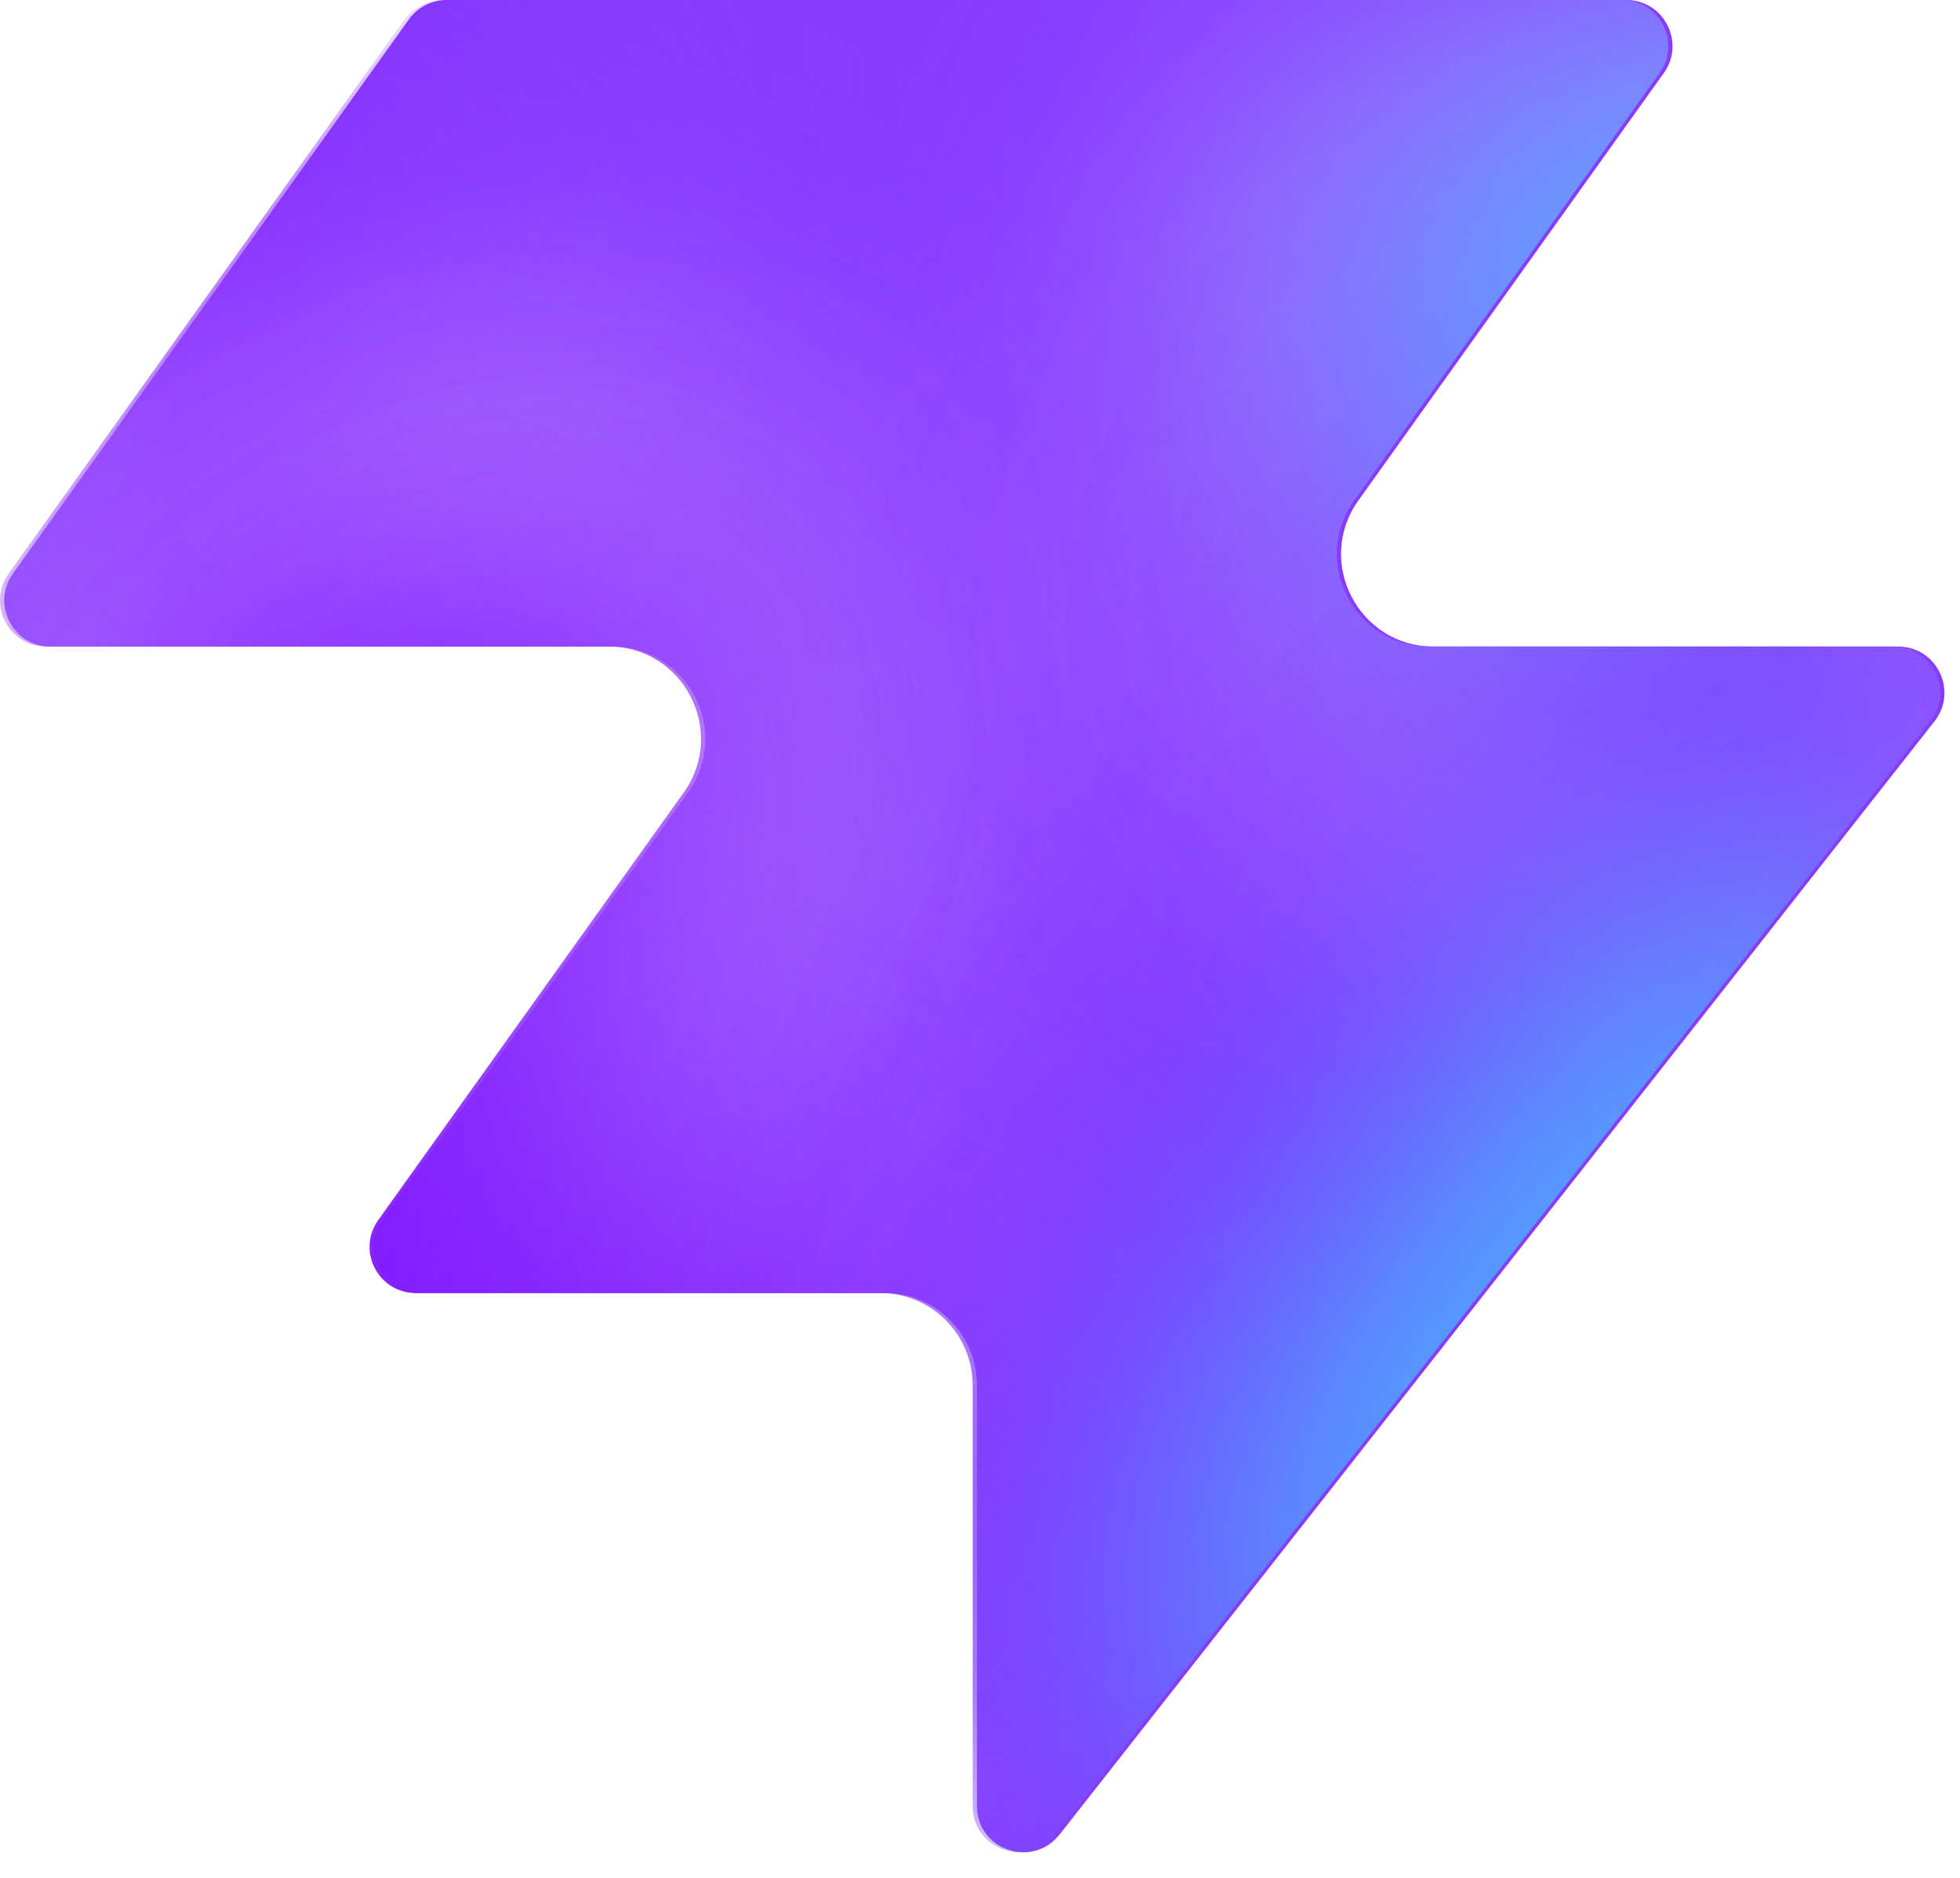
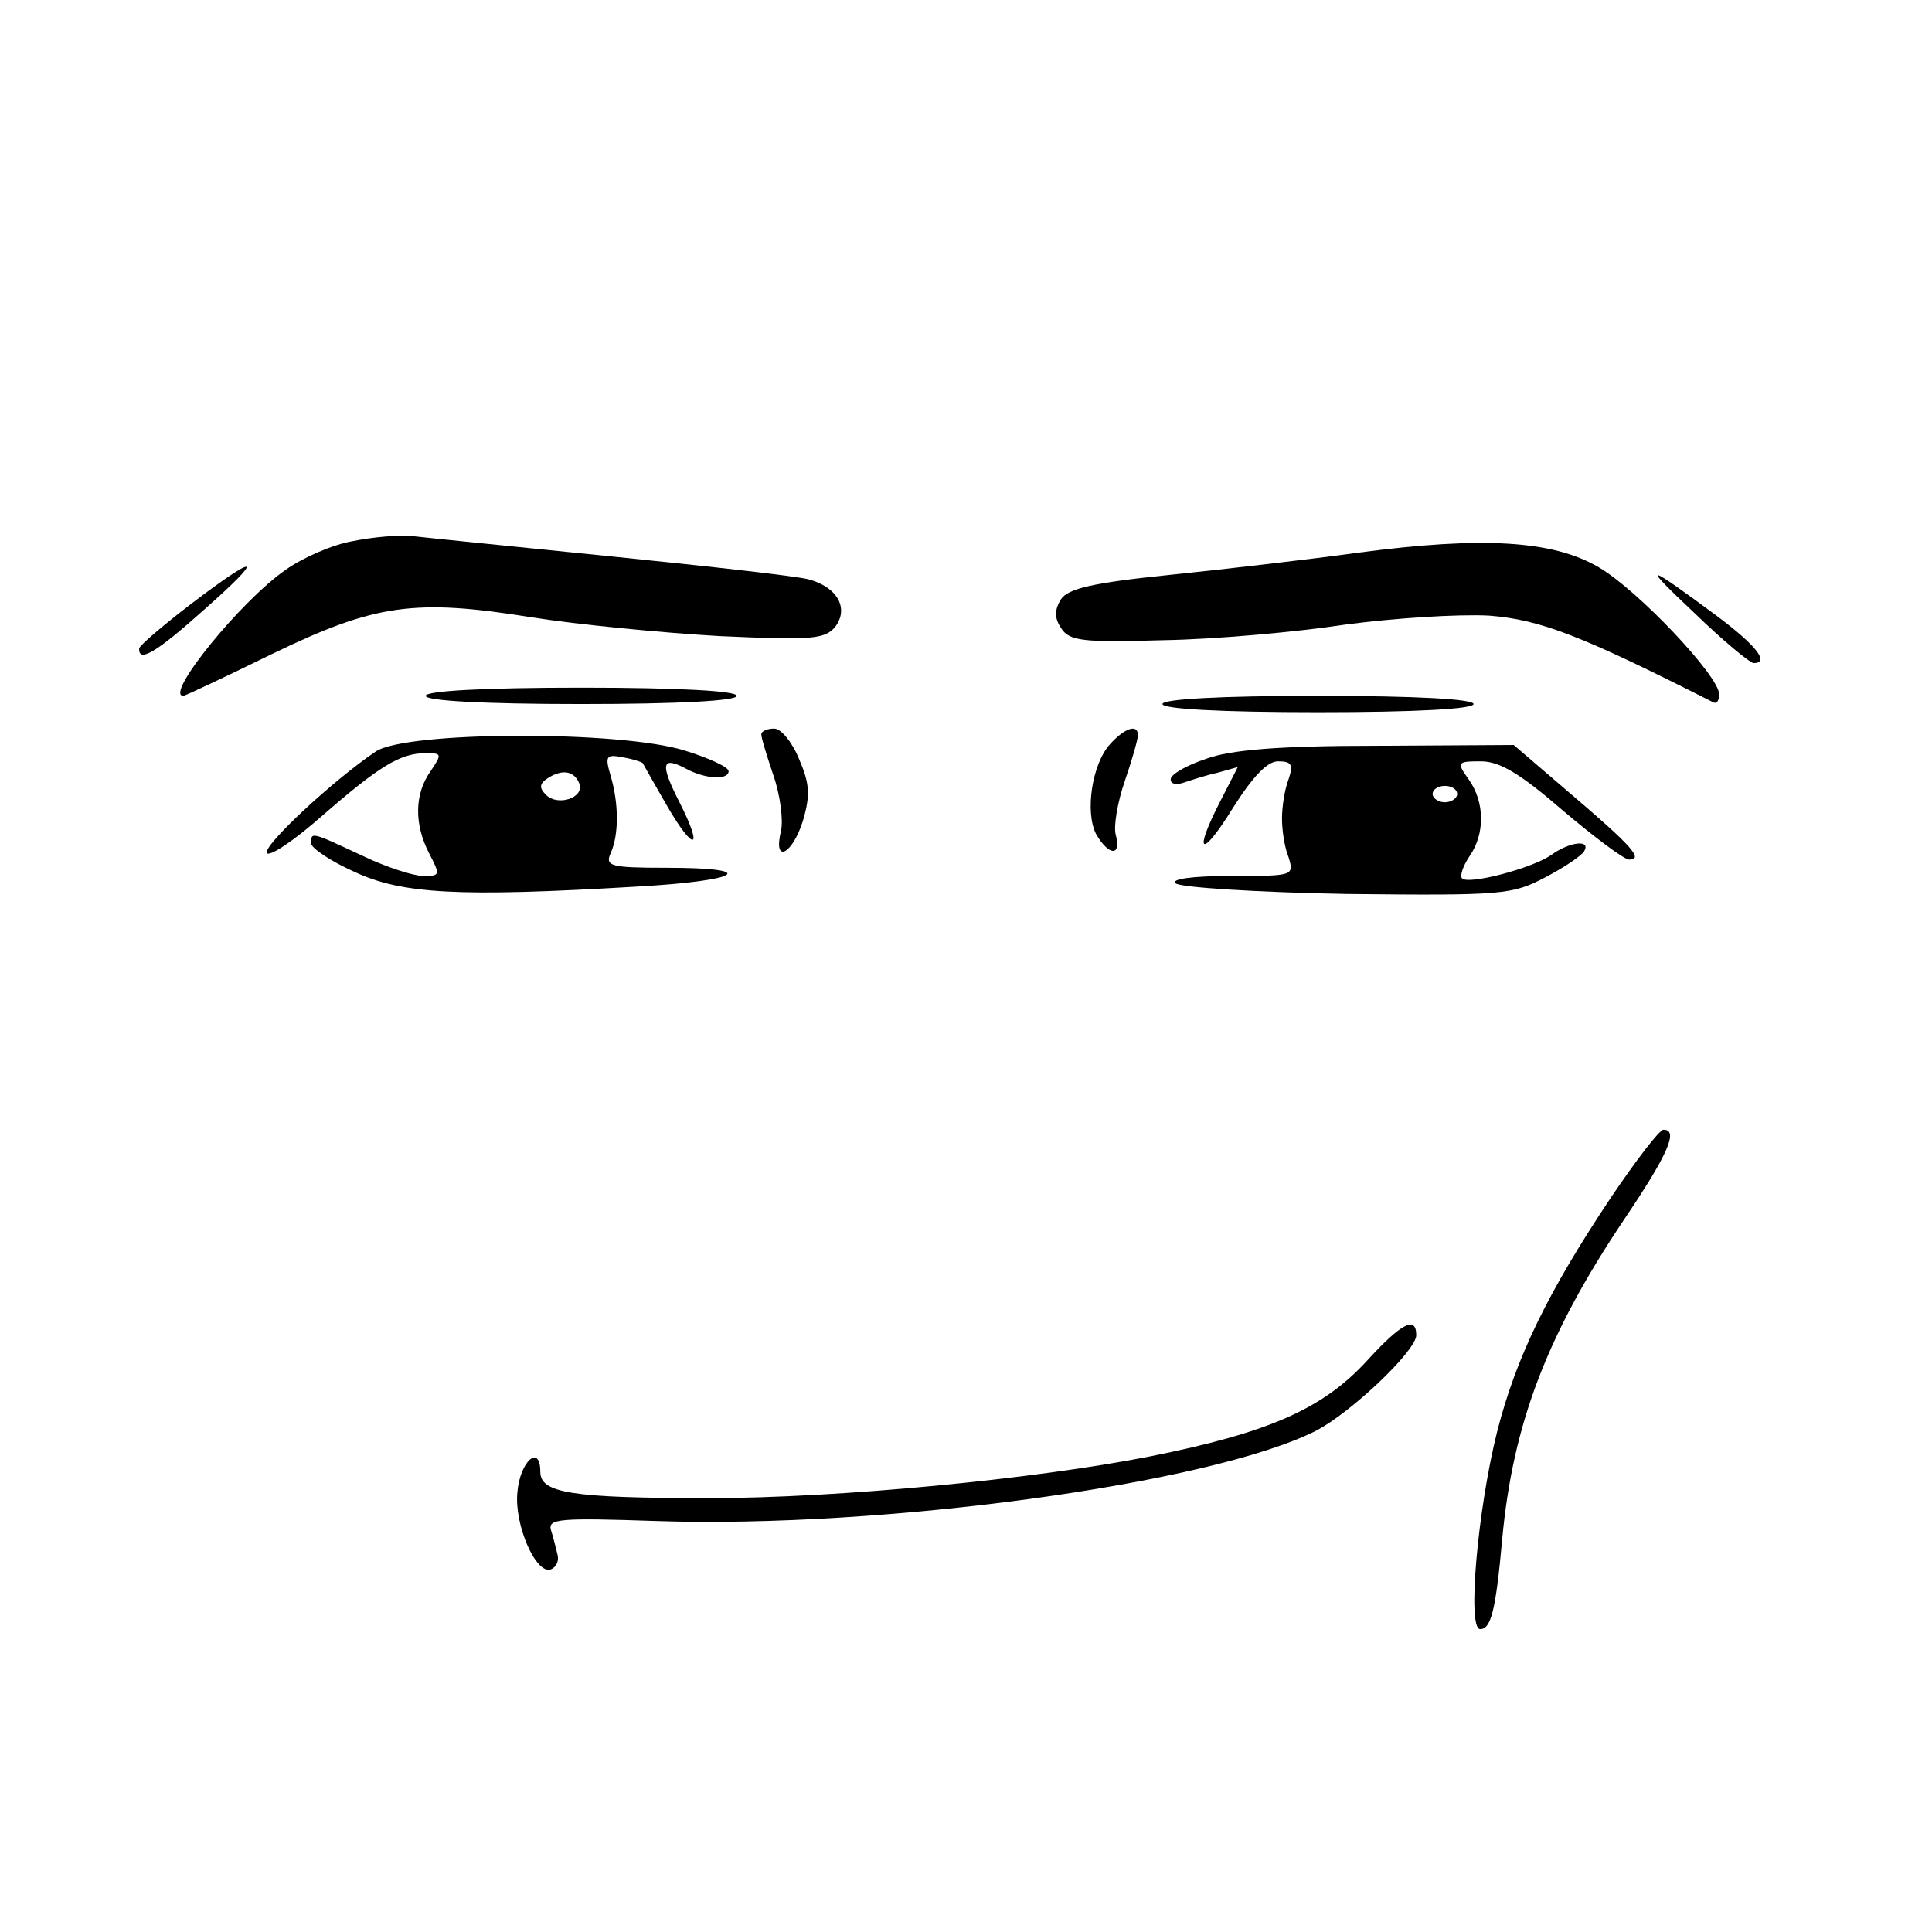
- <svg xmlns="http://www.w3.org/2000/svg" width="48" height="46" fill="none" viewBox="0 0 48 46">
-   <path fill="#863bff" d="M25.946 44.938c-.664.845-2.021.375-2.021-.698V33.937a2.26 2.26 0 0 0-2.262-2.262H10.287c-.92 0-1.456-1.04-.92-1.788l7.48-10.471c1.07-1.497 0-3.578-1.842-3.578H1.237c-.92 0-1.456-1.04-.92-1.788L10.013.474c.214-.297.556-.474.92-.474h28.894c.92 0 1.456 1.04.92 1.788l-7.48 10.471c-1.07 1.498 0 3.579 1.842 3.579h11.377c.943 0 1.473 1.088.89 1.83L25.947 44.94z" style="fill:#863bff;fill:color(display-p3 .525 .23 1);fill-opacity:1" />
-   <mask id="a" width="48" height="46" x="0" y="0" maskUnits="userSpaceOnUse" style="mask-type:alpha">
-     <path fill="#000" d="M25.842 44.938c-.664.844-2.021.375-2.021-.698V33.937a2.26 2.26 0 0 0-2.262-2.262H10.183c-.92 0-1.456-1.04-.92-1.788l7.48-10.471c1.07-1.498 0-3.579-1.842-3.579H1.133c-.92 0-1.456-1.04-.92-1.787L9.91.473c.214-.297.556-.474.92-.474h28.894c.92 0 1.456 1.04.92 1.788l-7.48 10.471c-1.07 1.498 0 3.578 1.842 3.578h11.377c.943 0 1.473 1.088.89 1.832L25.843 44.94z" style="fill:#000;fill-opacity:1" />
-   </mask>
-   <g mask="url(#a)">
-     <g filter="url(#b)">
-       <ellipse cx="5.508" cy="14.704" fill="#ede6ff" rx="5.508" ry="14.704" style="fill:#ede6ff;fill:color(display-p3 .927 .903 1);fill-opacity:1" transform="matrix(.00324 1 1 -.00324 -4.47 31.516)" />
-     </g>
-     <g filter="url(#c)">
-       <ellipse cx="10.399" cy="29.851" fill="#ede6ff" rx="10.399" ry="29.851" style="fill:#ede6ff;fill:color(display-p3 .927 .903 1);fill-opacity:1" transform="matrix(.00324 1 1 -.00324 -39.328 7.883)" />
-     </g>
-     <g filter="url(#d)">
-       <ellipse cx="5.508" cy="30.487" fill="#7e14ff" rx="5.508" ry="30.487" style="fill:#7e14ff;fill:color(display-p3 .492 .077 1);fill-opacity:1" transform="rotate(89.814 -25.913 -14.639)scale(1 -1)" />
-     </g>
-     <g filter="url(#e)">
-       <ellipse cx="5.508" cy="30.599" fill="#7e14ff" rx="5.508" ry="30.599" style="fill:#7e14ff;fill:color(display-p3 .492 .077 1);fill-opacity:1" transform="rotate(89.814 -32.644 -3.334)scale(1 -1)" />
-     </g>
-     <g filter="url(#f)">
-       <ellipse cx="5.508" cy="30.599" fill="#7e14ff" rx="5.508" ry="30.599" style="fill:#7e14ff;fill:color(display-p3 .492 .077 1);fill-opacity:1" transform="matrix(.00324 1 1 -.00324 -34.34 30.47)" />
-     </g>
-     <g filter="url(#g)">
-       <ellipse cx="14.072" cy="22.078" fill="#ede6ff" rx="14.072" ry="22.078" style="fill:#ede6ff;fill:color(display-p3 .927 .903 1);fill-opacity:1" transform="rotate(93.35 24.506 48.493)scale(-1 1)" />
-     </g>
-     <g filter="url(#h)">
-       <ellipse cx="3.47" cy="21.501" fill="#7e14ff" rx="3.47" ry="21.501" style="fill:#7e14ff;fill:color(display-p3 .492 .077 1);fill-opacity:1" transform="rotate(89.009 28.708 47.59)scale(-1 1)" />
-     </g>
-     <g filter="url(#i)">
-       <ellipse cx="3.47" cy="21.501" fill="#7e14ff" rx="3.47" ry="21.501" style="fill:#7e14ff;fill:color(display-p3 .492 .077 1);fill-opacity:1" transform="rotate(89.009 28.708 47.59)scale(-1 1)" />
-     </g>
-     <g filter="url(#j)">
-       <ellipse cx=".387" cy="8.972" fill="#7e14ff" rx="4.407" ry="29.108" style="fill:#7e14ff;fill:color(display-p3 .492 .077 1);fill-opacity:1" transform="rotate(39.51 .387 8.972)" />
-     </g>
-     <g filter="url(#k)">
-       <ellipse cx="47.523" cy="-6.092" fill="#7e14ff" rx="4.407" ry="29.108" style="fill:#7e14ff;fill:color(display-p3 .492 .077 1);fill-opacity:1" transform="rotate(37.892 47.523 -6.092)" />
-     </g>
-     <g filter="url(#l)">
-       <ellipse cx="41.412" cy="6.333" fill="#47bfff" rx="5.971" ry="9.665" style="fill:#47bfff;fill:color(display-p3 .28 .748 1);fill-opacity:1" transform="rotate(37.892 41.412 6.333)" />
-     </g>
-     <g filter="url(#m)">
-       <ellipse cx="-1.879" cy="38.332" fill="#7e14ff" rx="4.407" ry="29.108" style="fill:#7e14ff;fill:color(display-p3 .492 .077 1);fill-opacity:1" transform="rotate(37.892 -1.88 38.332)" />
-     </g>
-     <g filter="url(#n)">
-       <ellipse cx="-1.879" cy="38.332" fill="#7e14ff" rx="4.407" ry="29.108" style="fill:#7e14ff;fill:color(display-p3 .492 .077 1);fill-opacity:1" transform="rotate(37.892 -1.88 38.332)" />
-     </g>
-     <g filter="url(#o)">
-       <ellipse cx="35.651" cy="29.907" fill="#7e14ff" rx="4.407" ry="29.108" style="fill:#7e14ff;fill:color(display-p3 .492 .077 1);fill-opacity:1" transform="rotate(37.892 35.651 29.907)" />
-     </g>
-     <g filter="url(#p)">
-       <ellipse cx="38.418" cy="32.4" fill="#47bfff" rx="5.971" ry="15.297" style="fill:#47bfff;fill:color(display-p3 .28 .748 1);fill-opacity:1" transform="rotate(37.892 38.418 32.4)" />
-     </g>
+ <svg xmlns="http://www.w3.org/2000/svg" version="1.0" width="236pt" height="236pt" viewBox="0 0 236 236" preserveAspectRatio="xMidYMid meet">
+   <g transform="translate(0,236) scale(0.1,-0.1)" fill="#000000" stroke="none">
+     <path d="M431 1699 c-24 -4 -61 -20 -82 -35 -55 -38 -149 -154 -125 -154 2 0 51 23 108 51 126 61 174 68 317 45 57 -9 160 -19 230 -23 112 -5 128 -4 141 11 17 22 4 48 -31 58 -13 4 -121 16 -239 28 -118 12 -228 23 -245 25 -16 2 -50 -1 -74 -6z" />
+     <path d="M1660 1685 c-58 -8 -161 -20 -229 -27 -98 -10 -126 -17 -135 -30 -8 -13 -8 -23 0 -35 10 -16 26 -18 125 -15 63 1 163 10 222 19 60 8 138 13 176 11 63 -5 112 -24 274 -106 4 -2 7 2 7 10 0 22 -99 127 -147 155 -56 33 -142 38 -293 18z" />
+     <path d="M233 1622 c-34 -26 -62 -50 -63 -54 -1 -18 21 -5 79 47 76 67 68 71 -16 7z" />
+     <path d="M2070 1611 c35 -34 68 -61 72 -61 20 0 4 21 -44 57 -89 66 -95 67 -28 4z" />
+     <path d="M520 1510 c0 -6 70 -10 190 -10 120 0 190 4 190 10 0 6 -70 10 -190 10 -120 0 -190 -4 -190 -10z" />
+     <path d="M1420 1500 c0 -6 70 -10 190 -10 120 0 190 4 190 10 0 6 -70 10 -190 10 -120 0 -190 -4 -190 -10z" />
+     <path d="M930 1463 c0 -5 7 -27 15 -51 8 -23 12 -54 9 -67 -10 -41 14 -29 27 13 9 31 8 45 -5 75 -8 20 -22 37 -30 37 -9 0 -16 -3 -16 -7z" />
+     <path d="M1356 1451 c-22 -24 -31 -83 -17 -110 15 -26 31 -28 24 -1 -3 10 2 40 11 66 9 26 16 51 16 56 0 14 -16 9 -34 -11z" />
+     <path d="M459 1442 c-52 -35 -138 -115 -133 -124 3 -5 33 15 67 45 70 61 96 77 127 77 20 0 20 -1 6 -22 -20 -28 -20 -65 -2 -100 14 -27 14 -28 -7 -28 -12 0 -46 11 -75 25 -62 29 -62 29 -62 15 0 -6 24 -22 53 -35 58 -27 126 -31 345 -18 127 7 152 23 36 23 -69 0 -75 2 -68 18 10 22 10 60 0 94 -7 24 -6 27 14 23 13 -2 24 -6 25 -7 1 -2 14 -25 29 -51 34 -59 46 -56 16 3 -24 47 -22 57 8 41 24 -13 52 -14 52 -3 0 5 -24 16 -53 25 -79 25 -341 24 -378 -1z m249 -40 c5 -17 -27 -27 -41 -13 -9 9 -8 14 3 21 18 11 32 8 38 -8z" />
+     <path d="M1473 1433 c-24 -8 -43 -19 -43 -25 0 -6 7 -7 16 -4 9 3 27 9 41 12 l25 7 -21 -41 c-34 -66 -24 -72 15 -9 24 38 42 57 55 57 17 0 19 -4 13 -22 -5 -13 -8 -34 -8 -48 0 -14 3 -35 8 -47 7 -23 6 -23 -70 -23 -49 0 -74 -4 -68 -9 5 -5 99 -11 209 -13 190 -2 202 -1 242 20 23 12 44 26 48 32 9 15 -18 12 -41 -5 -24 -16 -100 -36 -108 -28 -3 3 1 15 9 27 19 27 19 66 -1 94 -15 21 -14 22 15 22 23 0 48 -15 100 -60 39 -33 75 -60 81 -60 18 0 4 16 -71 80 l-70 60 -167 -1 c-121 0 -179 -5 -209 -16z m307 -43 c0 -5 -7 -10 -15 -10 -8 0 -15 5 -15 10 0 6 7 10 15 10 8 0 15 -4 15 -10z" />
+     <path d="M1967 896 c-76 -114 -115 -194 -138 -284 -24 -95 -37 -242 -21 -242 13 0 19 21 27 110 13 141 55 250 148 389 54 80 68 111 49 111 -5 0 -34 -38 -65 -84z" />
+     <path d="M1670 698 c-54 -59 -120 -88 -265 -117 -142 -28 -382 -51 -538 -51 -168 0 -207 6 -207 32 0 35 -25 13 -28 -25 -4 -40 23 -101 41 -94 7 3 10 11 8 18 -2 8 -5 21 -8 30 -4 14 11 15 130 11 276 -9 674 45 804 110 43 22 123 98 123 117 0 24 -18 15 -60 -31z" />
  </g>
-   <defs>
-     <filter id="b" width="60.045" height="41.654" x="-19.77" y="16.149" color-interpolation-filters="sRGB" filterUnits="userSpaceOnUse">
-       <feFlood flood-opacity="0" result="BackgroundImageFix" />
-       <feBlend in="SourceGraphic" in2="BackgroundImageFix" result="shape" />
-       <feGaussianBlur result="effect1_foregroundBlur_2002_17158" stdDeviation="7.659" />
-     </filter>
-     <filter id="c" width="90.34" height="51.437" x="-54.613" y="-7.533" color-interpolation-filters="sRGB" filterUnits="userSpaceOnUse">
-       <feFlood flood-opacity="0" result="BackgroundImageFix" />
-       <feBlend in="SourceGraphic" in2="BackgroundImageFix" result="shape" />
-       <feGaussianBlur result="effect1_foregroundBlur_2002_17158" stdDeviation="7.659" />
-     </filter>
-     <filter id="d" width="79.355" height="29.4" x="-49.64" y="2.03" color-interpolation-filters="sRGB" filterUnits="userSpaceOnUse">
-       <feFlood flood-opacity="0" result="BackgroundImageFix" />
-       <feBlend in="SourceGraphic" in2="BackgroundImageFix" result="shape" />
-       <feGaussianBlur result="effect1_foregroundBlur_2002_17158" stdDeviation="4.596" />
-     </filter>
-     <filter id="e" width="79.579" height="29.4" x="-45.045" y="20.029" color-interpolation-filters="sRGB" filterUnits="userSpaceOnUse">
-       <feFlood flood-opacity="0" result="BackgroundImageFix" />
-       <feBlend in="SourceGraphic" in2="BackgroundImageFix" result="shape" />
-       <feGaussianBlur result="effect1_foregroundBlur_2002_17158" stdDeviation="4.596" />
-     </filter>
-     <filter id="f" width="79.579" height="29.4" x="-43.513" y="21.178" color-interpolation-filters="sRGB" filterUnits="userSpaceOnUse">
-       <feFlood flood-opacity="0" result="BackgroundImageFix" />
-       <feBlend in="SourceGraphic" in2="BackgroundImageFix" result="shape" />
-       <feGaussianBlur result="effect1_foregroundBlur_2002_17158" stdDeviation="4.596" />
-     </filter>
-     <filter id="g" width="74.749" height="58.852" x="15.756" y="-17.901" color-interpolation-filters="sRGB" filterUnits="userSpaceOnUse">
-       <feFlood flood-opacity="0" result="BackgroundImageFix" />
-       <feBlend in="SourceGraphic" in2="BackgroundImageFix" result="shape" />
-       <feGaussianBlur result="effect1_foregroundBlur_2002_17158" stdDeviation="7.659" />
-     </filter>
-     <filter id="h" width="61.377" height="25.362" x="23.548" y="2.284" color-interpolation-filters="sRGB" filterUnits="userSpaceOnUse">
-       <feFlood flood-opacity="0" result="BackgroundImageFix" />
-       <feBlend in="SourceGraphic" in2="BackgroundImageFix" result="shape" />
-       <feGaussianBlur result="effect1_foregroundBlur_2002_17158" stdDeviation="4.596" />
-     </filter>
-     <filter id="i" width="61.377" height="25.362" x="23.548" y="2.284" color-interpolation-filters="sRGB" filterUnits="userSpaceOnUse">
-       <feFlood flood-opacity="0" result="BackgroundImageFix" />
-       <feBlend in="SourceGraphic" in2="BackgroundImageFix" result="shape" />
-       <feGaussianBlur result="effect1_foregroundBlur_2002_17158" stdDeviation="4.596" />
-     </filter>
-     <filter id="j" width="56.045" height="63.649" x="-27.636" y="-22.853" color-interpolation-filters="sRGB" filterUnits="userSpaceOnUse">
-       <feFlood flood-opacity="0" result="BackgroundImageFix" />
-       <feBlend in="SourceGraphic" in2="BackgroundImageFix" result="shape" />
-       <feGaussianBlur result="effect1_foregroundBlur_2002_17158" stdDeviation="4.596" />
-     </filter>
-     <filter id="k" width="54.814" height="64.646" x="20.116" y="-38.415" color-interpolation-filters="sRGB" filterUnits="userSpaceOnUse">
-       <feFlood flood-opacity="0" result="BackgroundImageFix" />
-       <feBlend in="SourceGraphic" in2="BackgroundImageFix" result="shape" />
-       <feGaussianBlur result="effect1_foregroundBlur_2002_17158" stdDeviation="4.596" />
-     </filter>
-     <filter id="l" width="33.541" height="35.313" x="24.641" y="-11.323" color-interpolation-filters="sRGB" filterUnits="userSpaceOnUse">
-       <feFlood flood-opacity="0" result="BackgroundImageFix" />
-       <feBlend in="SourceGraphic" in2="BackgroundImageFix" result="shape" />
-       <feGaussianBlur result="effect1_foregroundBlur_2002_17158" stdDeviation="4.596" />
-     </filter>
-     <filter id="m" width="54.814" height="64.646" x="-29.286" y="6.009" color-interpolation-filters="sRGB" filterUnits="userSpaceOnUse">
-       <feFlood flood-opacity="0" result="BackgroundImageFix" />
-       <feBlend in="SourceGraphic" in2="BackgroundImageFix" result="shape" />
-       <feGaussianBlur result="effect1_foregroundBlur_2002_17158" stdDeviation="4.596" />
-     </filter>
-     <filter id="n" width="54.814" height="64.646" x="-29.286" y="6.009" color-interpolation-filters="sRGB" filterUnits="userSpaceOnUse">
-       <feFlood flood-opacity="0" result="BackgroundImageFix" />
-       <feBlend in="SourceGraphic" in2="BackgroundImageFix" result="shape" />
-       <feGaussianBlur result="effect1_foregroundBlur_2002_17158" stdDeviation="4.596" />
-     </filter>
-     <filter id="o" width="54.814" height="64.646" x="8.244" y="-2.416" color-interpolation-filters="sRGB" filterUnits="userSpaceOnUse">
-       <feFlood flood-opacity="0" result="BackgroundImageFix" />
-       <feBlend in="SourceGraphic" in2="BackgroundImageFix" result="shape" />
-       <feGaussianBlur result="effect1_foregroundBlur_2002_17158" stdDeviation="4.596" />
-     </filter>
-     <filter id="p" width="39.409" height="43.623" x="18.713" y="10.588" color-interpolation-filters="sRGB" filterUnits="userSpaceOnUse">
-       <feFlood flood-opacity="0" result="BackgroundImageFix" />
-       <feBlend in="SourceGraphic" in2="BackgroundImageFix" result="shape" />
-       <feGaussianBlur result="effect1_foregroundBlur_2002_17158" stdDeviation="4.596" />
-     </filter>
-   </defs>
</svg>
